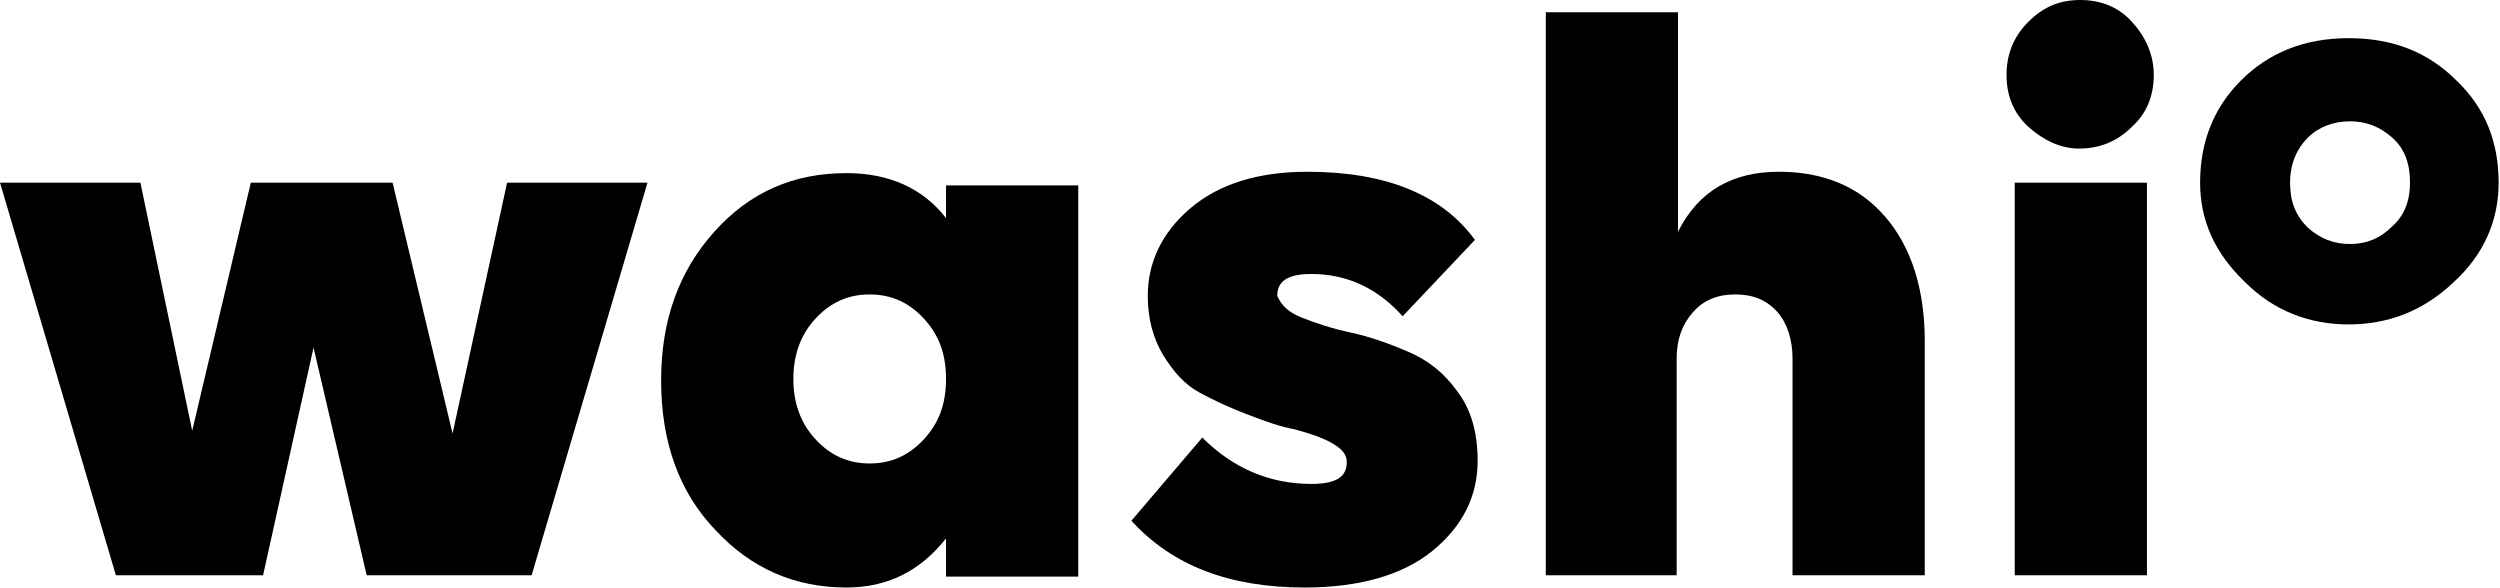
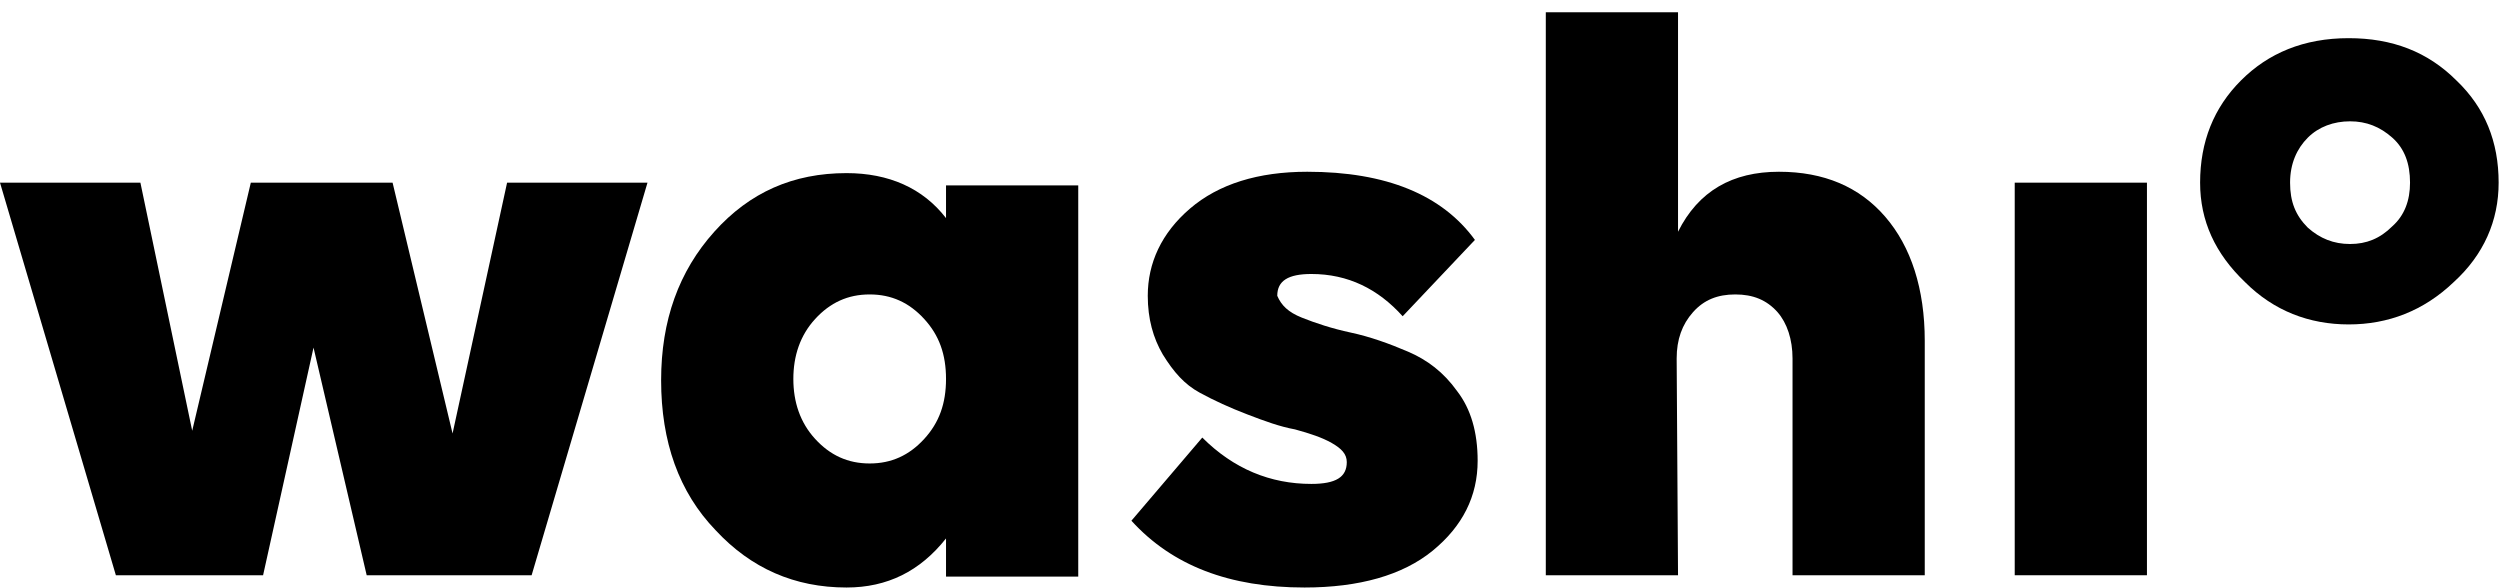
<svg xmlns="http://www.w3.org/2000/svg" version="1.1" id="Layer_1" x="0px" y="0px" viewBox="0 0 183.4 43.1" style="enable-background:new 0 0 183.4 43.1;" xml:space="preserve">
  <g>
    <path d="M47.5,13.4L39,42.2H26.9L23,25.5l-3.7,16.7H8.5L0,13.4h10.3l3.8,18.2l4.3-18.2h10.4l4.4,18.4l4-18.4H47.5z" />
-     <path d="M69.4,39.5c-1.9,2.4-4.3,3.6-7.3,3.6c-3.8,0-7-1.4-9.6-4.2c-2.7-2.8-4-6.5-4-11c0-4.4,1.3-8,3.9-10.9s5.8-4.3,9.7-4.3   c3.1,0,5.6,1.1,7.3,3.3v-2.4h9.7v28.7h-9.7V39.5z M67.8,32.2c1.1-1.2,1.6-2.6,1.6-4.4s-0.5-3.2-1.6-4.4c-1.1-1.2-2.4-1.8-4-1.8   c-1.6,0-2.9,0.6-4,1.8c-1.1,1.2-1.6,2.7-1.6,4.4s0.5,3.2,1.6,4.4c1.1,1.2,2.4,1.8,4,1.8C65.4,34,66.7,33.4,67.8,32.2z" />
-     <path d="M95.5,23.3c1,0.4,2.2,0.8,3.6,1.1c1.4,0.3,2.8,0.8,4.2,1.4s2.6,1.5,3.6,2.9c1,1.3,1.5,3,1.5,5.1c0,2.6-1.1,4.8-3.3,6.6   c-2.2,1.8-5.4,2.7-9.4,2.7c-5.5,0-9.7-1.6-12.7-4.9l5.2-6.1c2.3,2.3,5,3.4,8,3.4c1.8,0,2.6-0.5,2.6-1.6c0-0.6-0.4-1-1.1-1.4   c-0.7-0.4-1.6-0.7-2.7-1c-1.1-0.2-2.2-0.6-3.5-1.1s-2.4-1-3.5-1.6c-1.1-0.6-1.9-1.5-2.7-2.8c-0.7-1.2-1.1-2.6-1.1-4.3   c0-2.4,1-4.6,3.1-6.4c2.1-1.8,5-2.7,8.6-2.7c5.8,0,9.9,1.7,12.3,5l-5.3,5.6c-1.8-2-4-3.1-6.7-3.1c-1.7,0-2.5,0.5-2.5,1.6   C94,22.4,94.5,22.9,95.5,23.3z" />
-     <path d="M123.1,42.2h-9.7V0.9h9.7V17c1.5-3,4-4.4,7.4-4.4c3.3,0,5.9,1.1,7.8,3.3c1.9,2.2,2.9,5.3,2.9,9.1v17.2h-9.7V26.3   c0-1.4-0.4-2.6-1.1-3.4c-0.8-0.9-1.8-1.3-3.1-1.3c-1.3,0-2.3,0.4-3.1,1.3c-0.8,0.9-1.2,2-1.2,3.4V42.2z" />
-     <path d="M148.8,9.3c-1.1-1-1.6-2.3-1.6-3.8c0-1.5,0.5-2.8,1.6-3.9c1.1-1.1,2.3-1.6,3.8-1.6c1.5,0,2.8,0.5,3.8,1.6s1.6,2.4,1.6,3.9   c0,1.5-0.5,2.8-1.6,3.8c-1.1,1.1-2.4,1.6-3.9,1.6C151.2,10.9,149.9,10.3,148.8,9.3z M157.5,42.2h-9.7V13.4h9.7V42.2z" />
-     <path d="M164.7,20.7c-2.2-2.1-3.3-4.5-3.3-7.3c0-3,1-5.5,3-7.5c2-2,4.6-3.1,7.9-3.1c3.2,0,5.8,1,7.9,3.1c2.1,2,3.1,4.5,3.1,7.5   c0,2.8-1.1,5.3-3.3,7.3c-2.2,2.1-4.8,3.1-7.7,3.1C169.4,23.8,166.8,22.8,164.7,20.7z M175.5,16.6c0.9-0.8,1.3-1.9,1.3-3.2   c0-1.4-0.4-2.5-1.3-3.3s-1.9-1.2-3.1-1.2c-1.2,0-2.3,0.4-3.1,1.2S168,12,168,13.4c0,1.4,0.4,2.4,1.3,3.3c0.9,0.8,1.9,1.2,3.1,1.2   C173.6,17.9,174.6,17.5,175.5,16.6z" />
+     <path d="M69.4,39.5c-1.9,2.4-4.3,3.6-7.3,3.6c-3.8,0-7-1.4-9.6-4.2c-2.7-2.8-4-6.5-4-11c0-4.4,1.3-8,3.9-10.9s5.8-4.3,9.7-4.3   c3.1,0,5.6,1.1,7.3,3.3v-2.4h9.7v28.7h-9.7V39.5z M67.8,32.2c1.1-1.2,1.6-2.6,1.6-4.4s-0.5-3.2-1.6-4.4c-1.1-1.2-2.4-1.8-4-1.8   s-2.9,0.6-4,1.8c-1.1,1.2-1.6,2.7-1.6,4.4s0.5,3.2,1.6,4.4c1.1,1.2,2.4,1.8,4,1.8S66.7,33.4,67.8,32.2z" />
+     <path d="M95.5,23.3c1,0.4,2.2,0.8,3.6,1.1c1.4,0.3,2.8,0.8,4.2,1.4s2.6,1.5,3.6,2.9c1,1.3,1.5,3,1.5,5.1c0,2.6-1.1,4.8-3.3,6.6   c-2.2,1.8-5.4,2.7-9.4,2.7c-5.5,0-9.7-1.6-12.7-4.9l5.2-6.1c2.3,2.3,5,3.4,8,3.4c1.8,0,2.6-0.5,2.6-1.6c0-0.6-0.4-1-1.1-1.4   s-1.6-0.7-2.7-1c-1.1-0.2-2.2-0.6-3.5-1.1s-2.4-1-3.5-1.6s-1.9-1.5-2.7-2.8c-0.7-1.2-1.1-2.6-1.1-4.3c0-2.4,1-4.6,3.1-6.4   s5-2.7,8.6-2.7c5.8,0,9.9,1.7,12.3,5l-5.3,5.6c-1.8-2-4-3.1-6.7-3.1c-1.7,0-2.5,0.5-2.5,1.6C94,22.4,94.5,22.9,95.5,23.3z" />
+     <path d="M123.1,42.2h-9.7V0.9h9.7V17c1.5-3,4-4.4,7.4-4.4c3.3,0,5.9,1.1,7.8,3.3c1.9,2.2,2.9,5.3,2.9,9.1v17.2h-9.7V26.3   c0-1.4-0.4-2.6-1.1-3.4c-0.8-0.9-1.8-1.3-3.1-1.3c-1.3,0-2.3,0.4-3.1,1.3c-0.8,0.9-1.2,2-1.2,3.4L123.1,42.2L123.1,42.2z" />
+     <path d="M157.5,42.2h-9.7V13.4h9.7V42.2z" />
+     <path d="M164.7,20.7c-2.2-2.1-3.3-4.5-3.3-7.3c0-3,1-5.5,3-7.5s4.6-3.1,7.9-3.1c3.2,0,5.8,1,7.9,3.1c2.1,2,3.1,4.5,3.1,7.5   c0,2.8-1.1,5.3-3.3,7.3c-2.2,2.1-4.8,3.1-7.7,3.1C169.4,23.8,166.8,22.8,164.7,20.7z M175.5,16.6c0.9-0.8,1.3-1.9,1.3-3.2   c0-1.4-0.4-2.5-1.3-3.3s-1.9-1.2-3.1-1.2c-1.2,0-2.3,0.4-3.1,1.2S168,12,168,13.4s0.4,2.4,1.3,3.3c0.9,0.8,1.9,1.2,3.1,1.2   C173.6,17.9,174.6,17.5,175.5,16.6z" />
  </g>
</svg>
